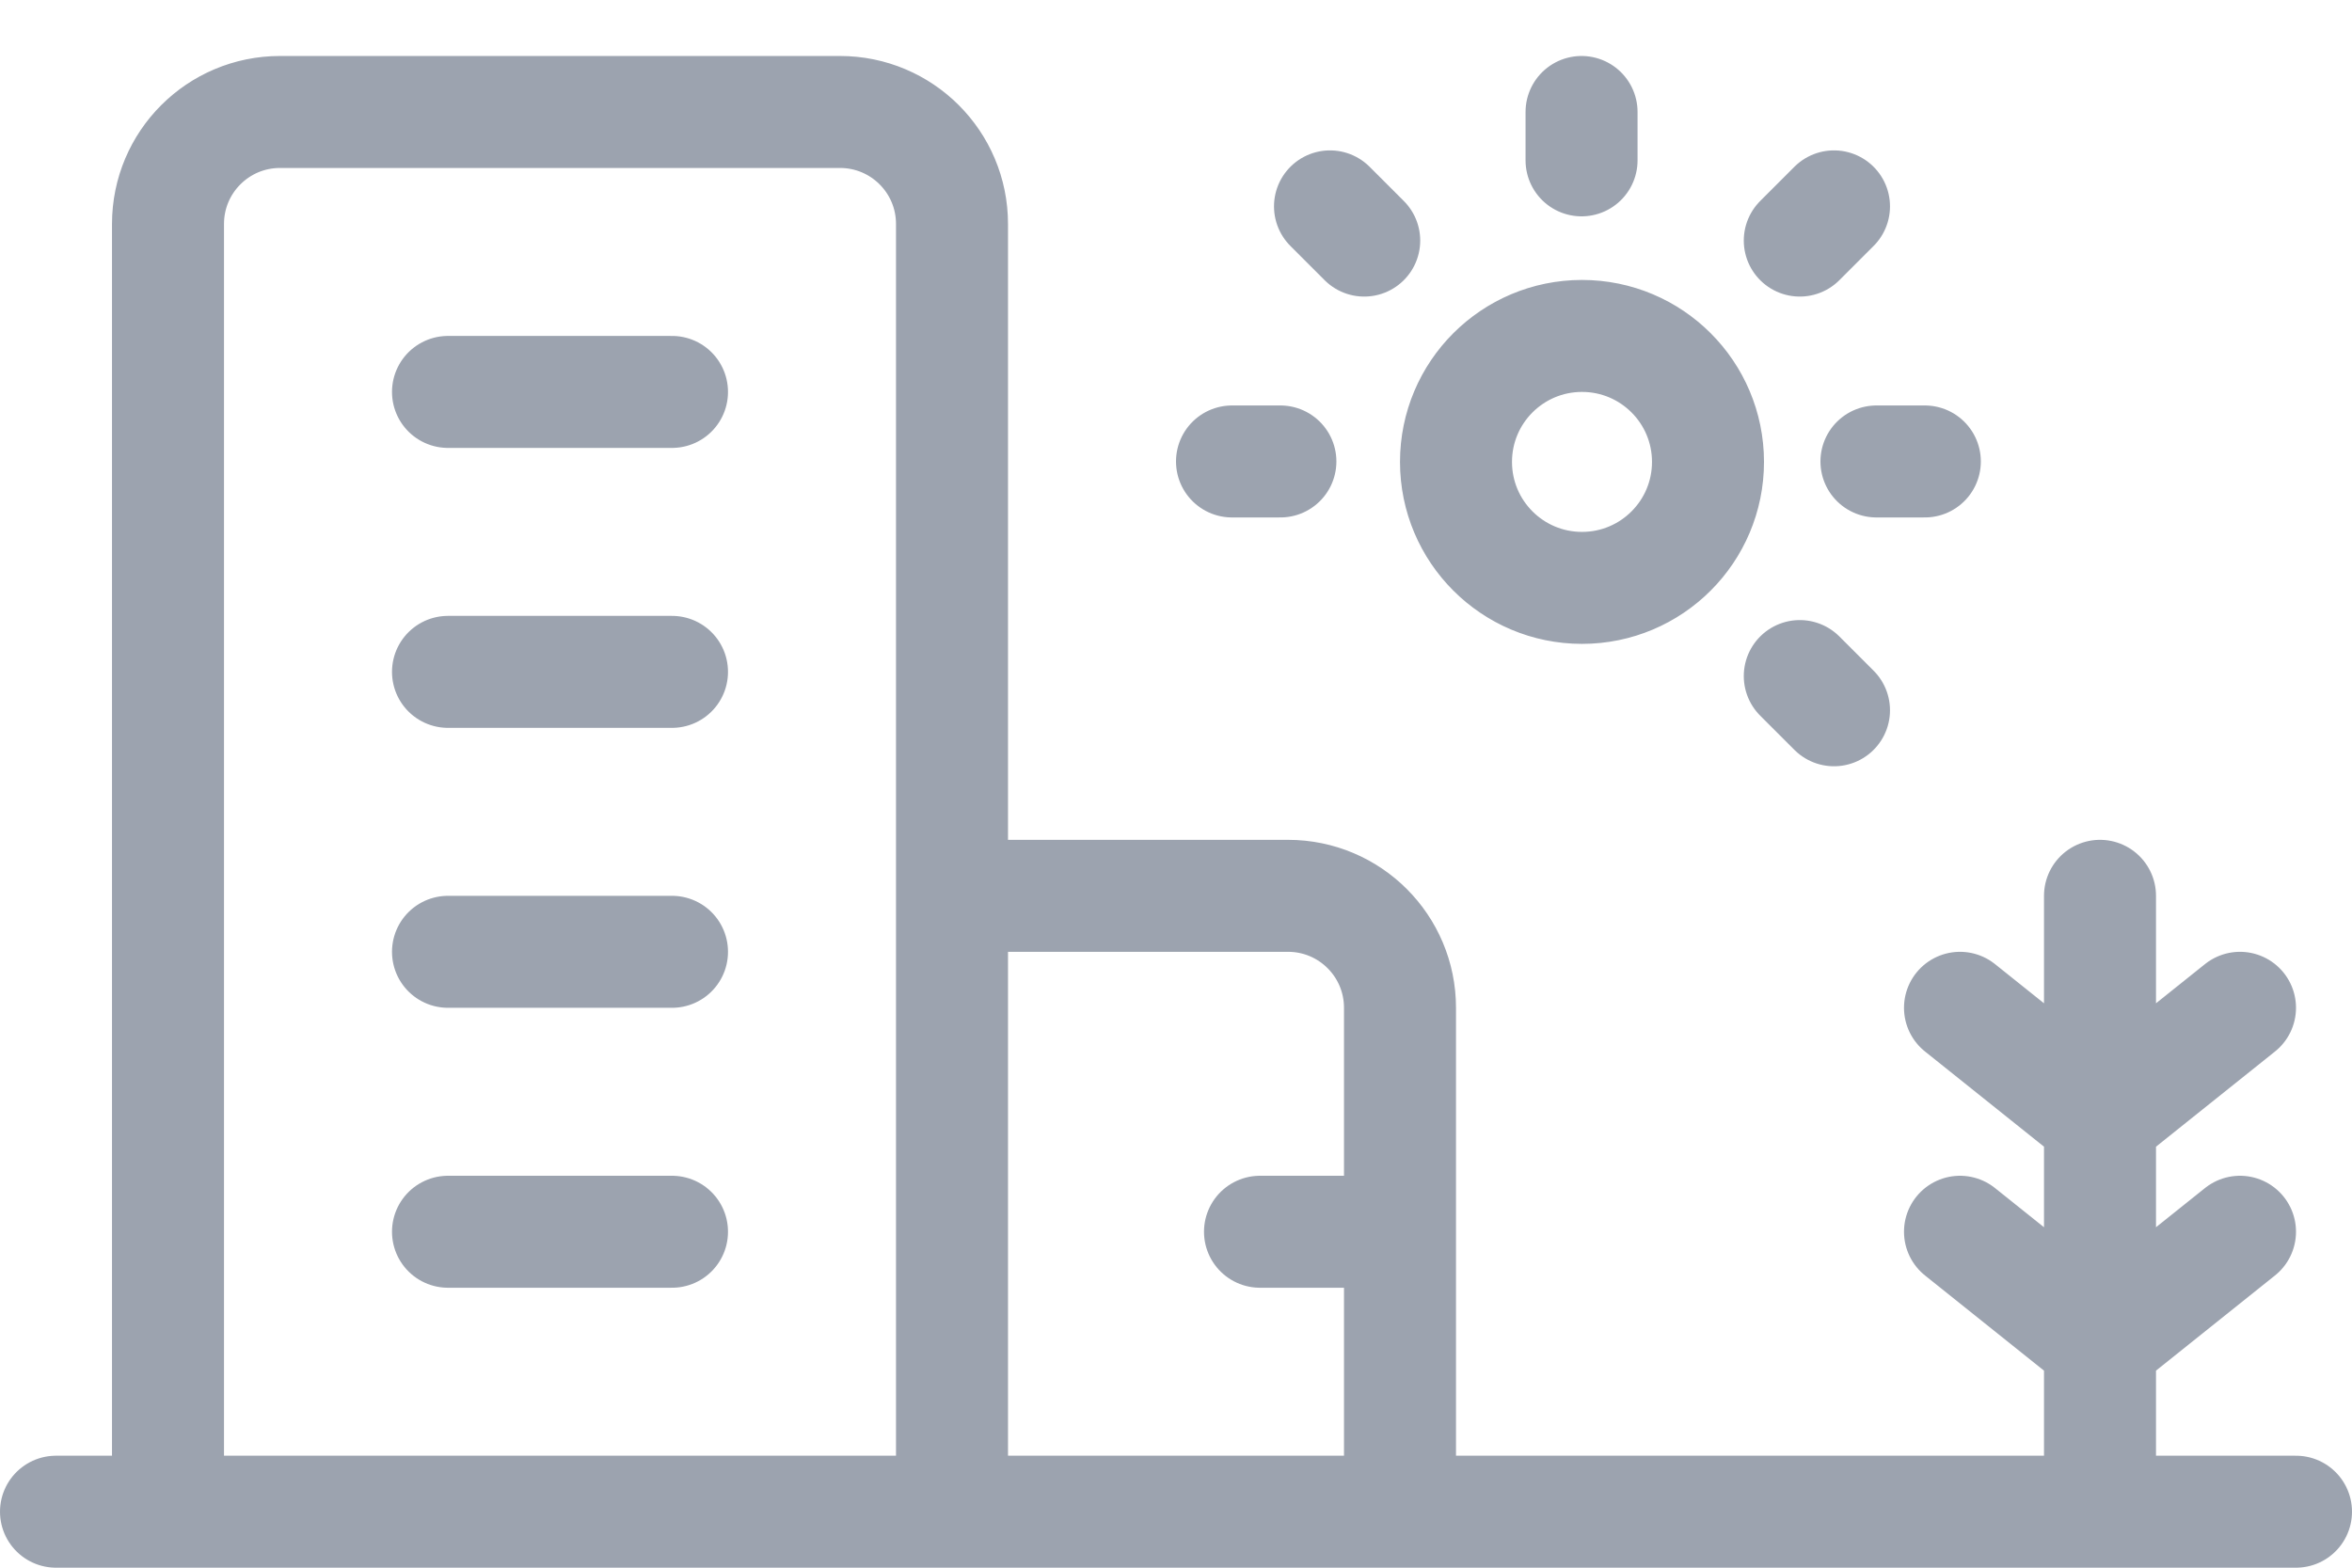
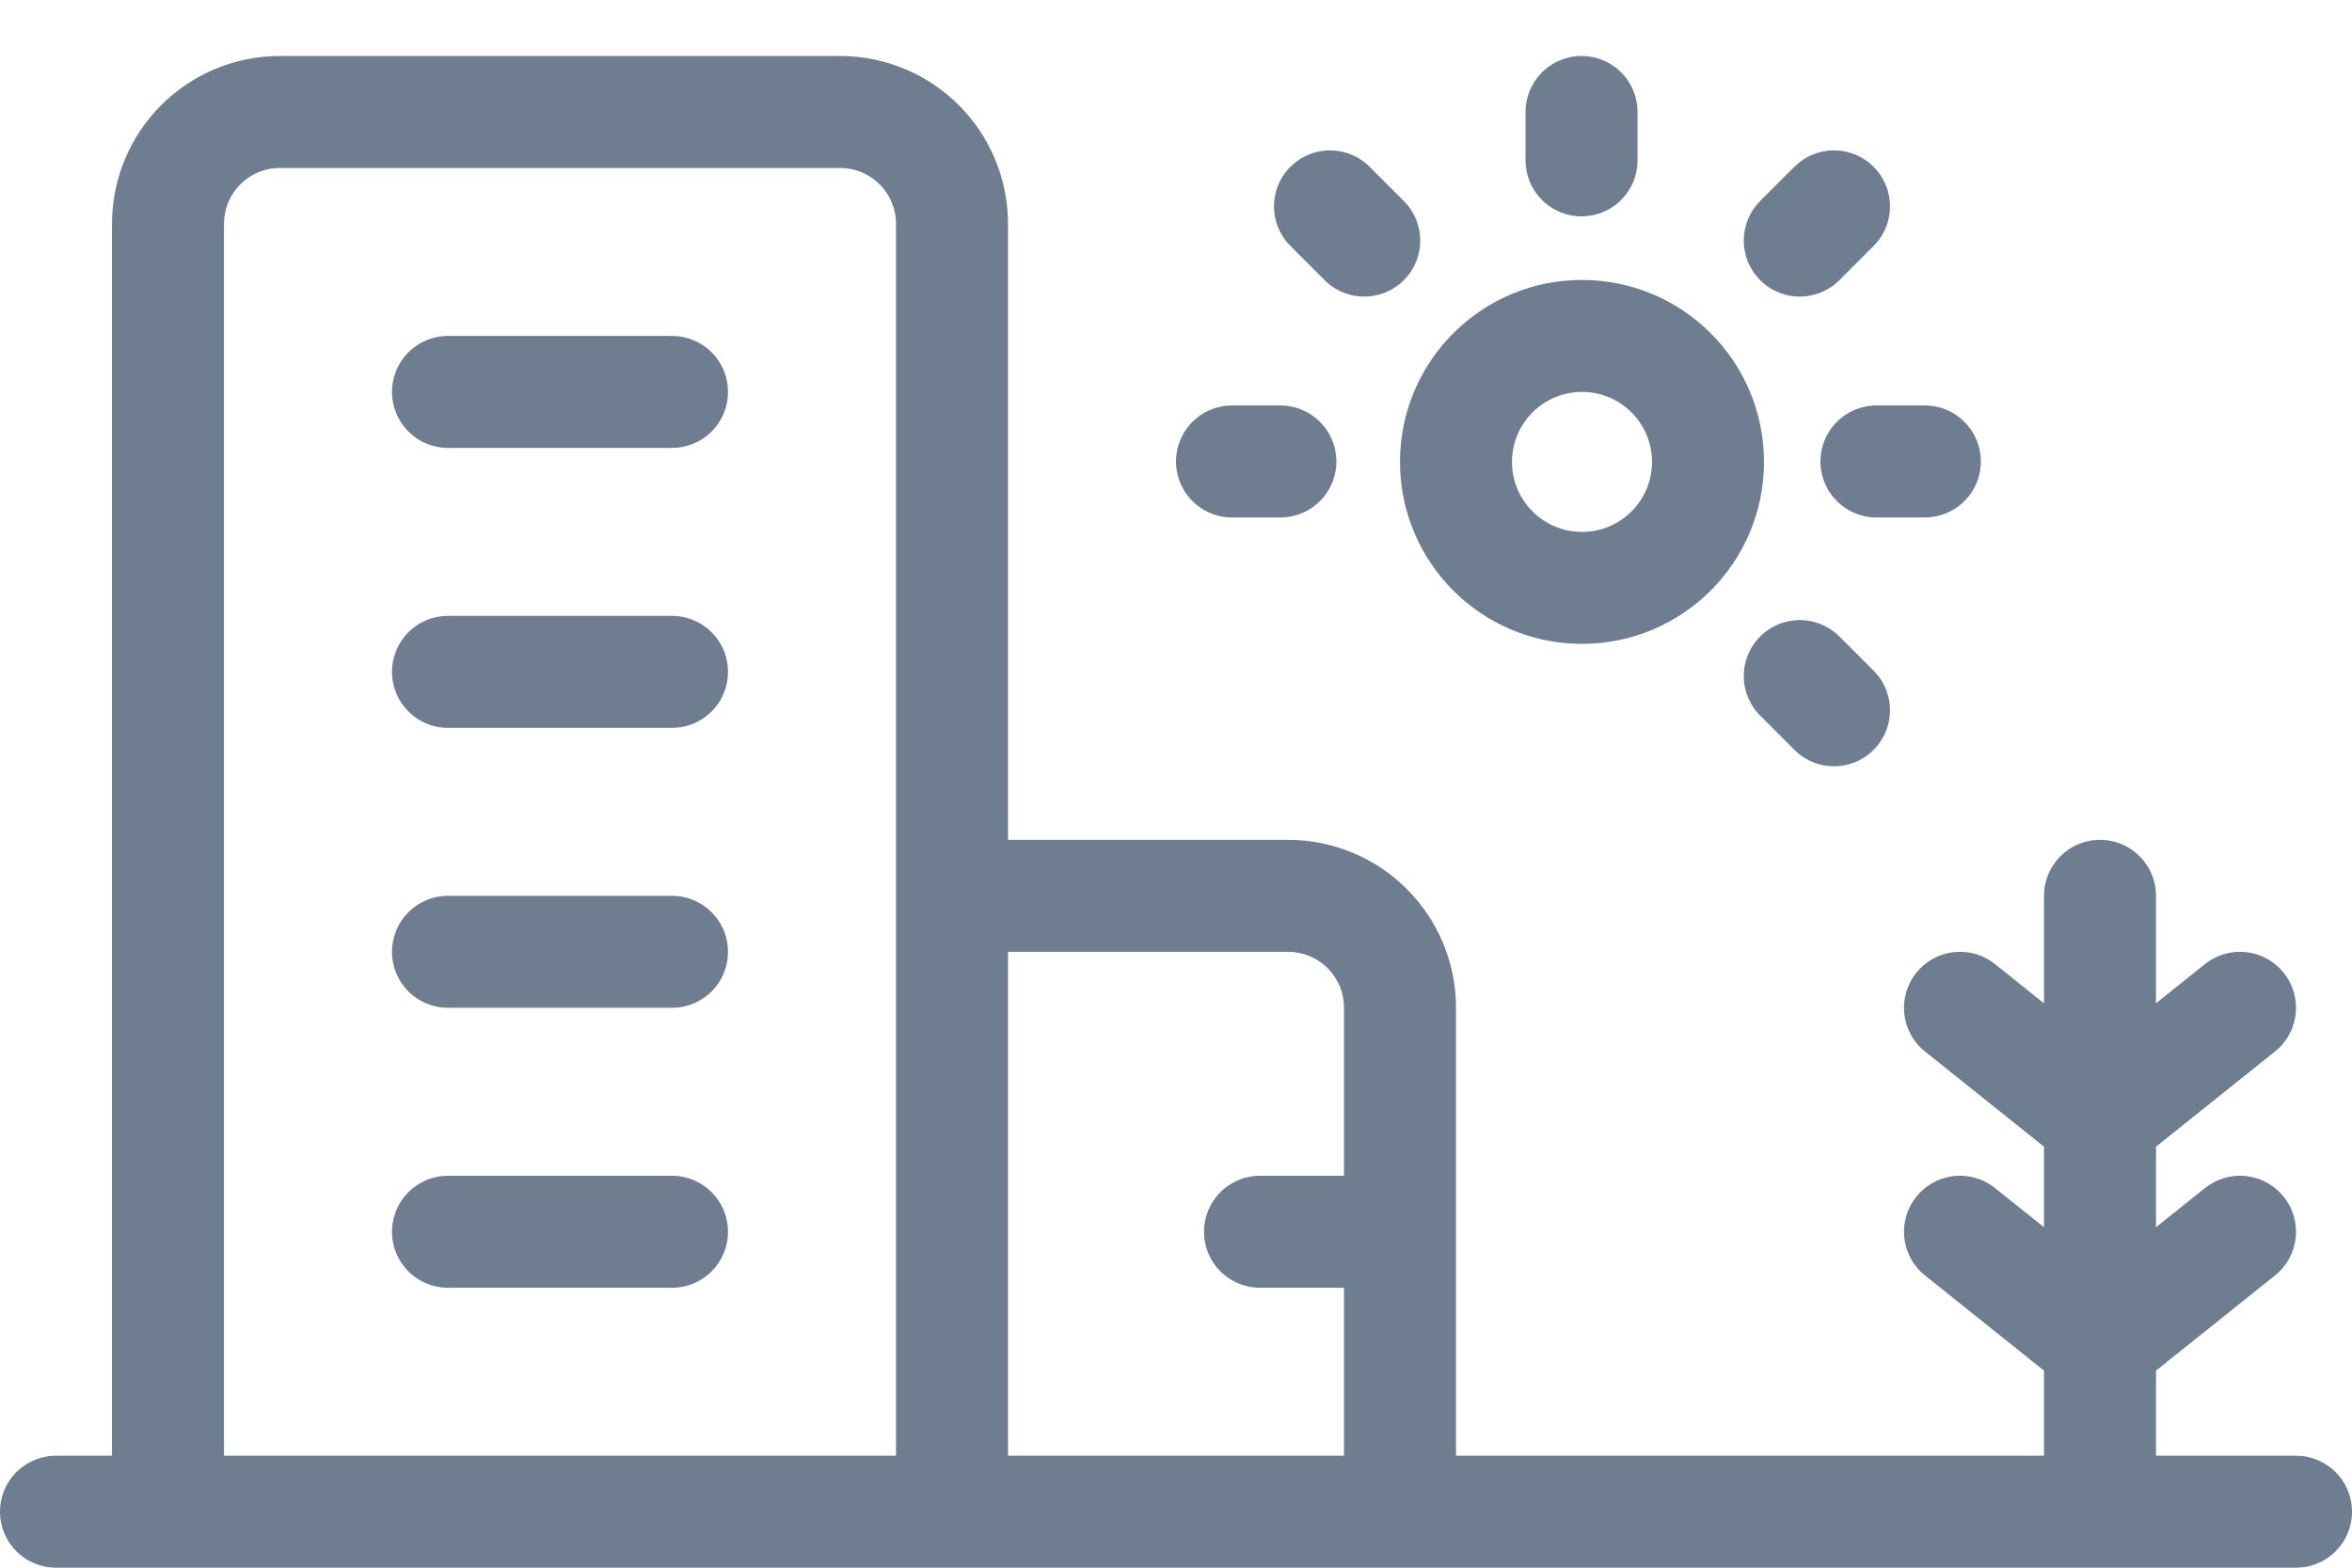
<svg xmlns="http://www.w3.org/2000/svg" width="42" height="28" viewBox="0 0 42 28" fill="none">
-   <path d="M35 18L37.5 20L40 18M35 22L37.5 24L40 22M37.5 26.5L37.5 16M3 27L3 4C3 2.895 3.895 2 5 2L15 2C16.105 2 17 2.895 17 4V16M3 27H17M3 27L1 27M17 16V27M17 16L23 16C24.105 16 25 16.895 25 18V27M17 27L25 27M25 27L41 27M8 22H12M8 17H12M8 12H12M8 7H12M22.5 22H25M28.242 2V2.864M23.75 3.686L24.361 4.297M22 8.242H22.864M32.75 12.686L32.139 12.075M34.372 8.242H33.508M32.75 3.686L32.139 4.297M26 8.25C26 9.493 27.007 10.5 28.25 10.5C29.493 10.5 30.5 9.493 30.5 8.25C30.5 7.007 29.493 6 28.25 6C27.007 6 26 7.007 26 8.25Z" stroke="#9CA3AF" stroke-width="2" stroke-linecap="round" stroke-linejoin="round" />
+   <path d="M35 18L37.5 20L40 18M35 22L37.5 24L40 22M37.5 26.5L37.5 16M3 27L3 4C3 2.895 3.895 2 5 2L15 2C16.105 2 17 2.895 17 4V16M3 27H17M3 27L1 27M17 16V27M17 16L23 16C24.105 16 25 16.895 25 18V27M17 27L25 27M25 27L41 27M8 22H12M8 17H12M8 12H12M8 7H12M22.5 22H25M28.242 2V2.864M23.75 3.686L24.361 4.297M22 8.242H22.864M32.75 12.686L32.139 12.075M34.372 8.242H33.508M32.75 3.686L32.139 4.297M26 8.25C26 9.493 27.007 10.5 28.25 10.5C29.493 10.5 30.5 9.493 30.5 8.25C30.5 7.007 29.493 6 28.25 6C27.007 6 26 7.007 26 8.25Z" stroke="#6F7D90" stroke-width="2" stroke-linecap="round" stroke-linejoin="round" />
</svg>
